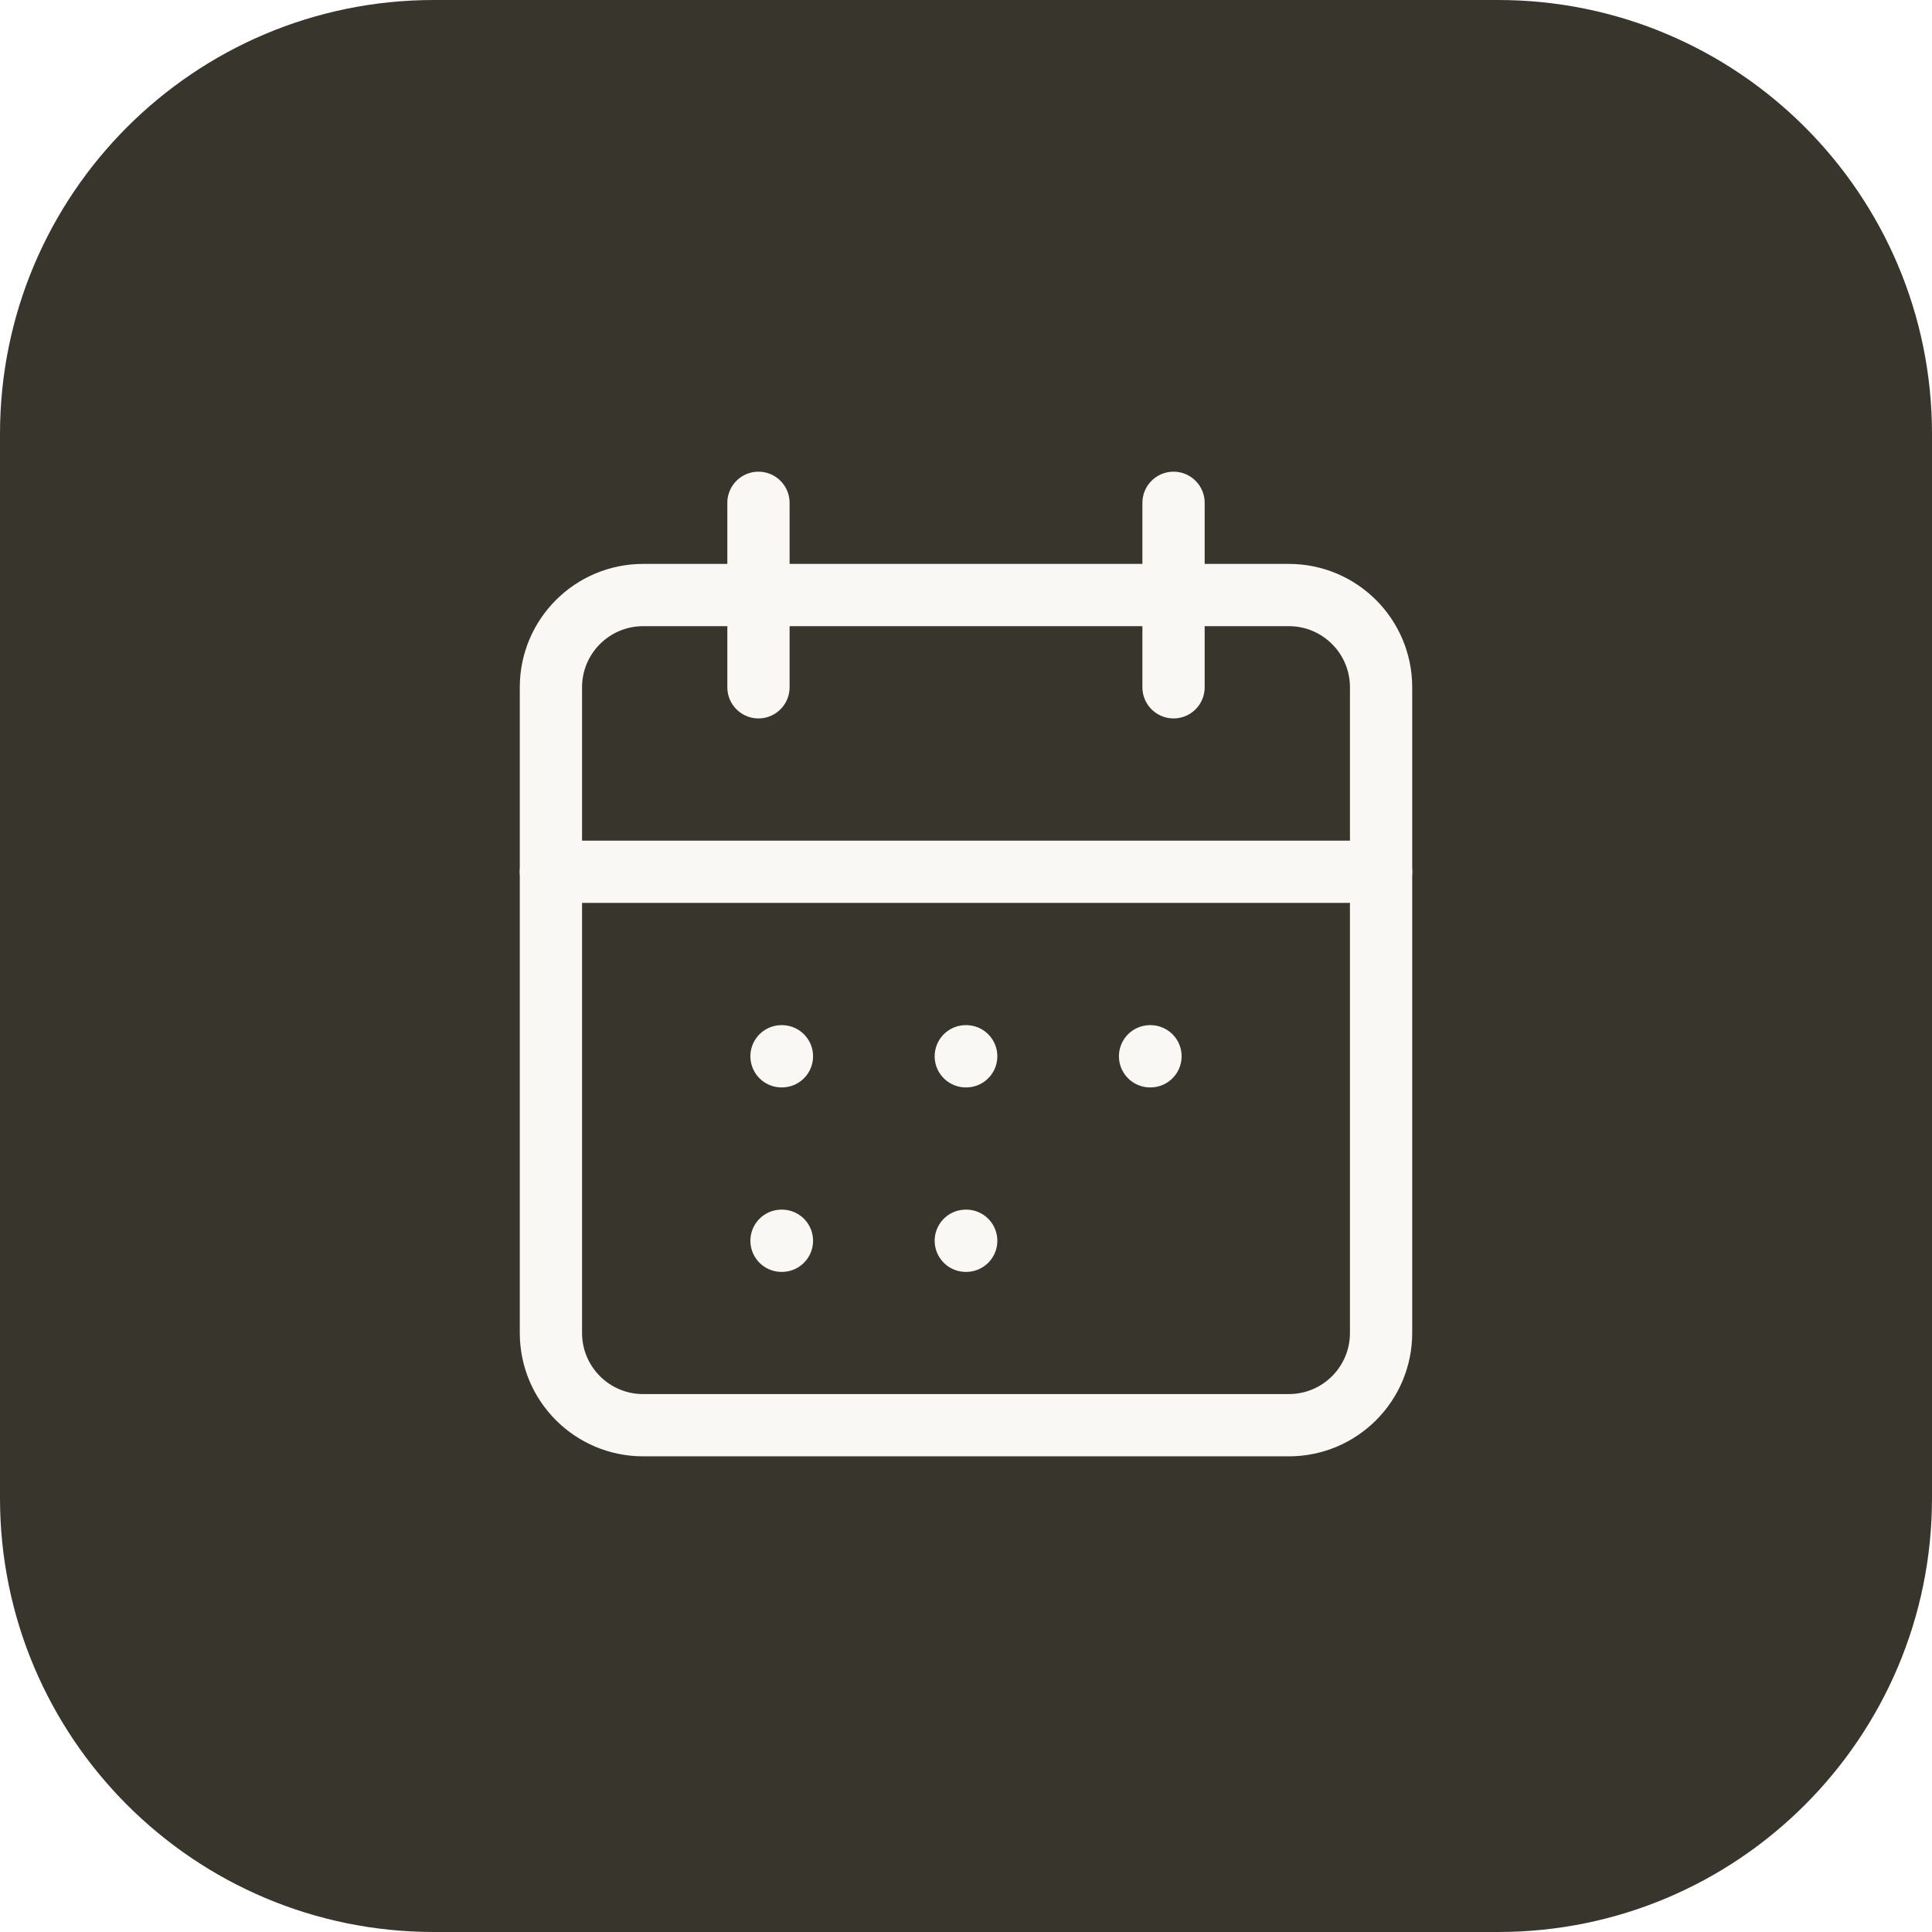
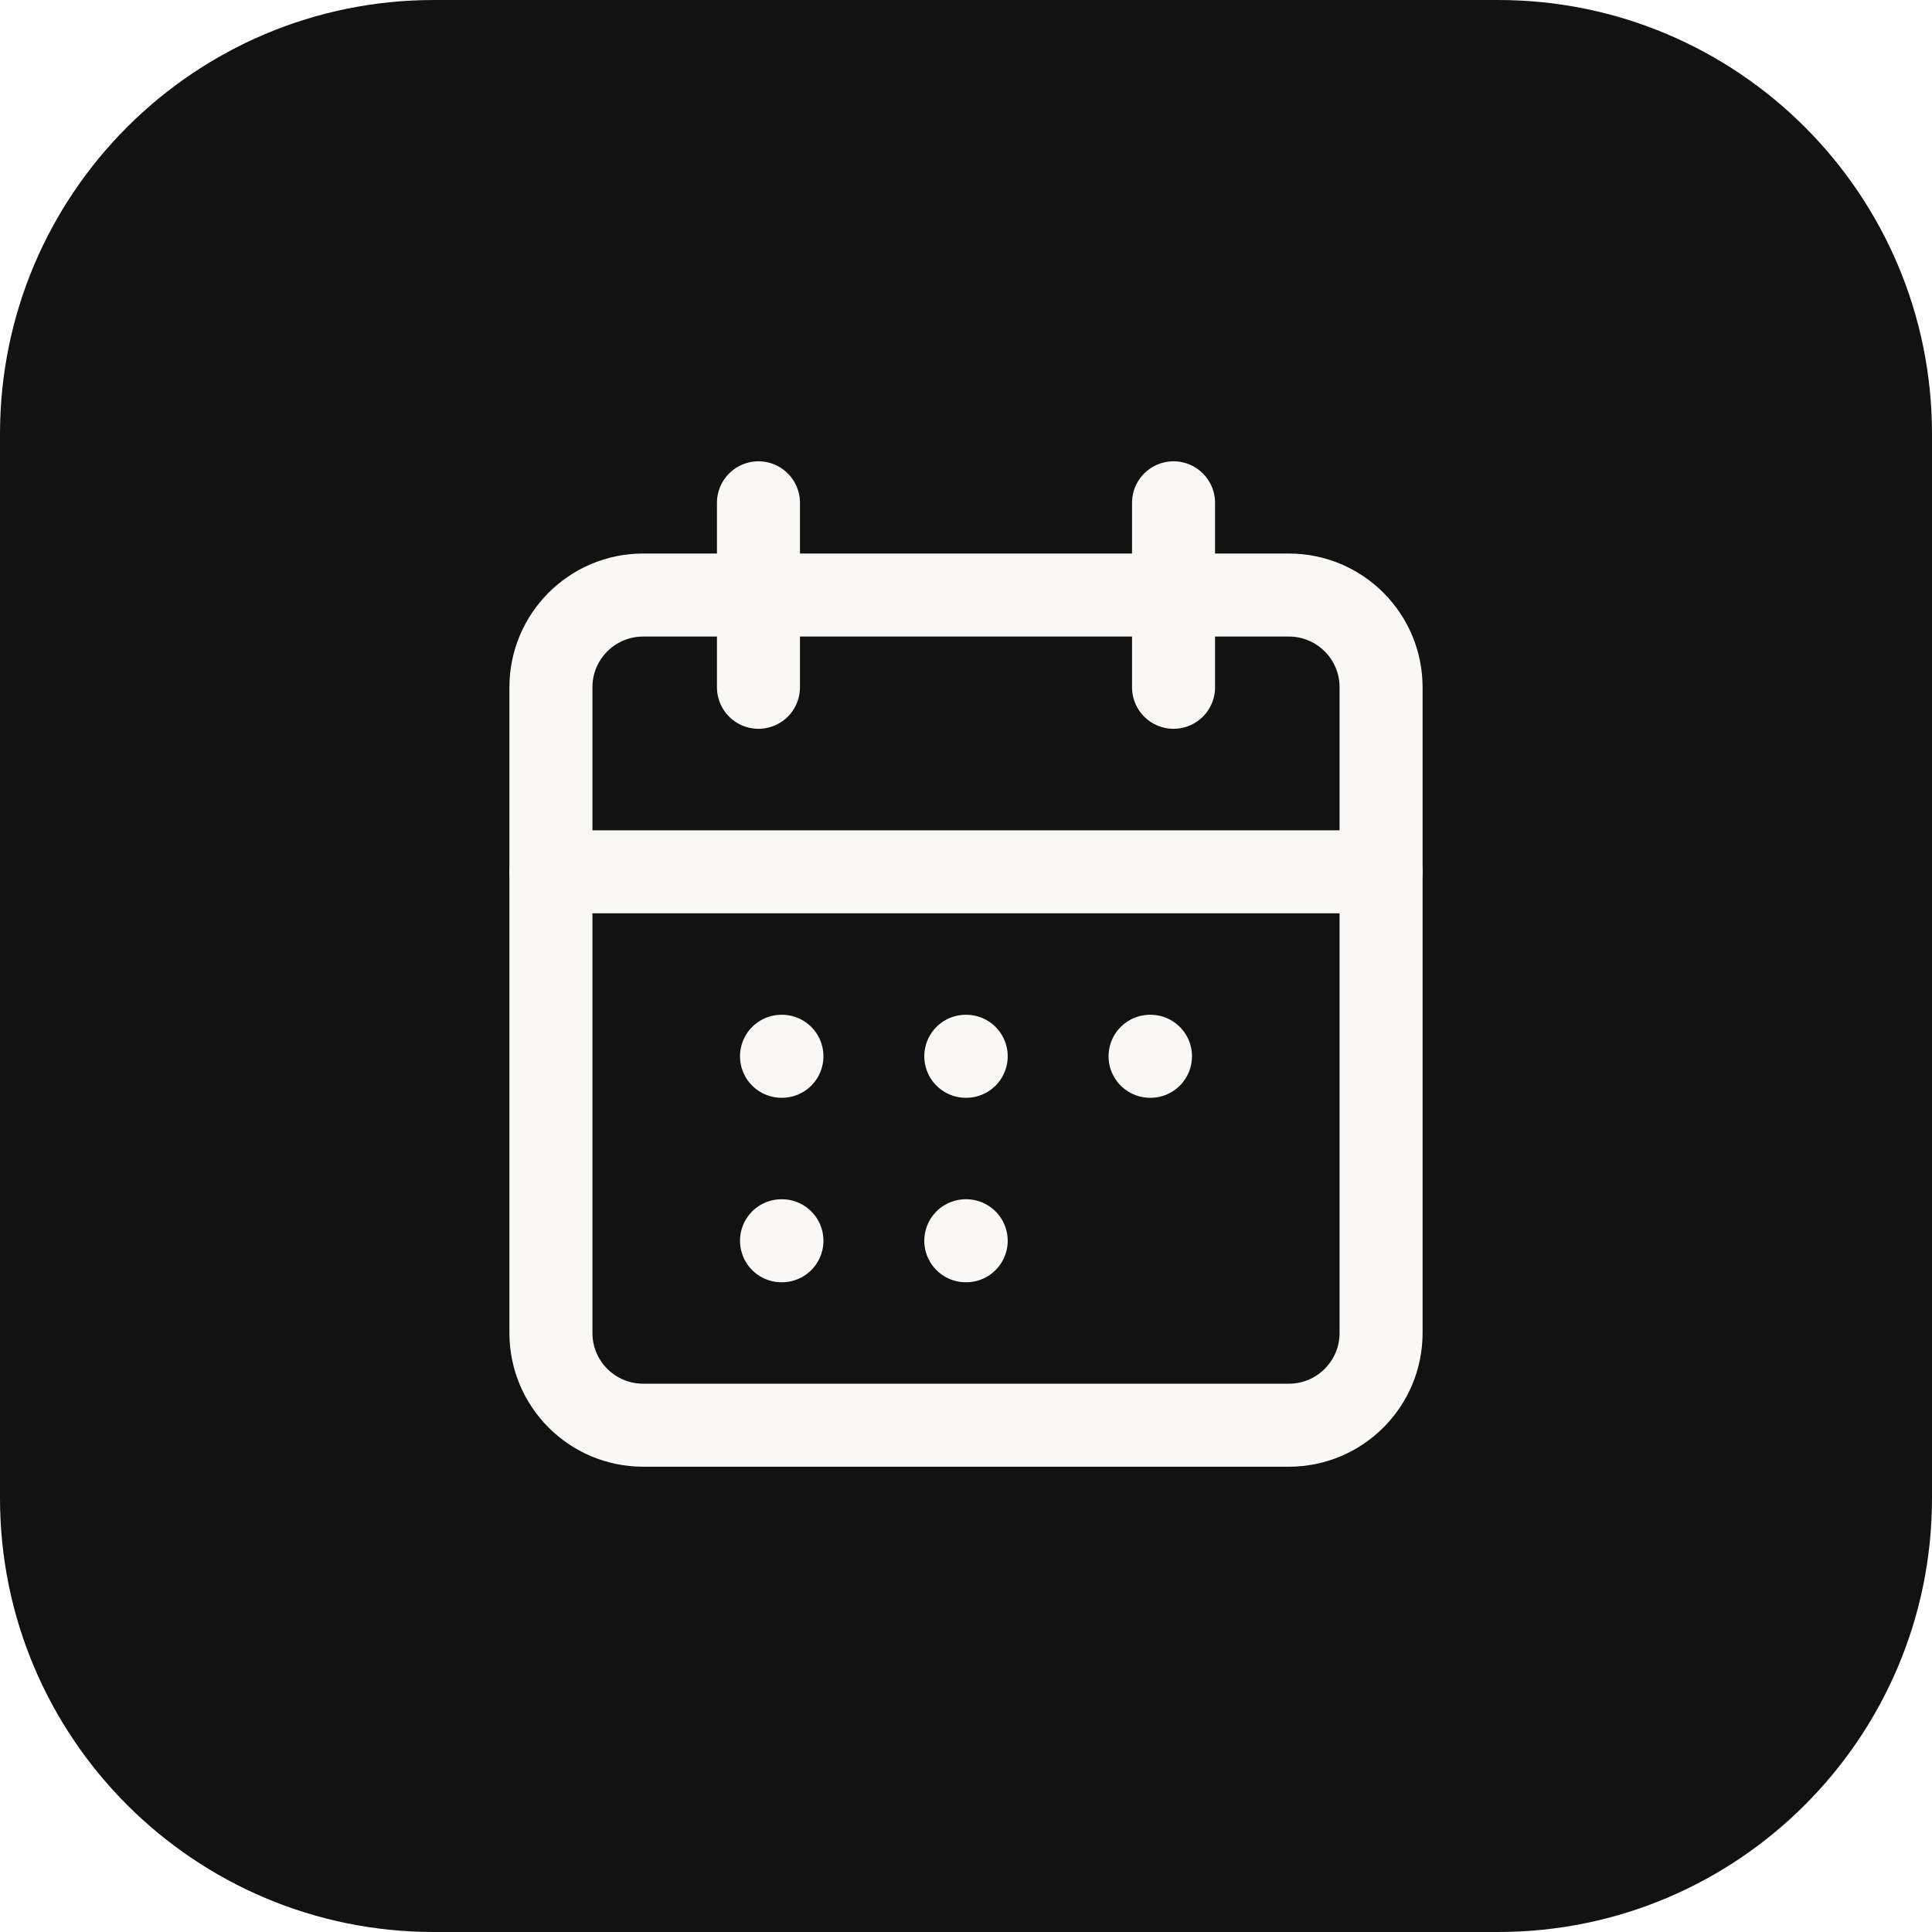
<svg xmlns="http://www.w3.org/2000/svg" viewBox="0 0 512 512" fill="none">
-   <rect width="512" height="512" rx="115" fill="#37352C" />
-   <g transform="translate(137.75, 125) scale(1.1)" stroke="#F9F8F4" stroke-width="15" stroke-linecap="round" stroke-linejoin="round">
+   <rect width="512" height="512" rx="115" fill="#121212" />
+   <g transform="translate(137.75, 125) scale(1.1)" stroke="#F9F8F4" stroke-width="20" stroke-linecap="round" stroke-linejoin="round">
    <path d="M107.449 140.84H107.549M107.449 185.285H107.549M151.844 140.84H151.944M63.055 140.84H63.154M63.055 185.285H63.154" />
    <path d="M157.5 7.5V51.945M57.5 7.5V51.945" />
    <path d="M185.278 29.719H29.722C17.449 29.719 7.5 39.668 7.5 51.941V207.499C7.5 219.773 17.449 229.722 29.722 229.722H185.278C197.551 229.722 207.5 219.773 207.5 207.499V51.941C207.5 39.668 197.551 29.719 185.278 29.719Z" />
    <path d="M7.5 96.391H207.5" />
  </g>
</svg>
